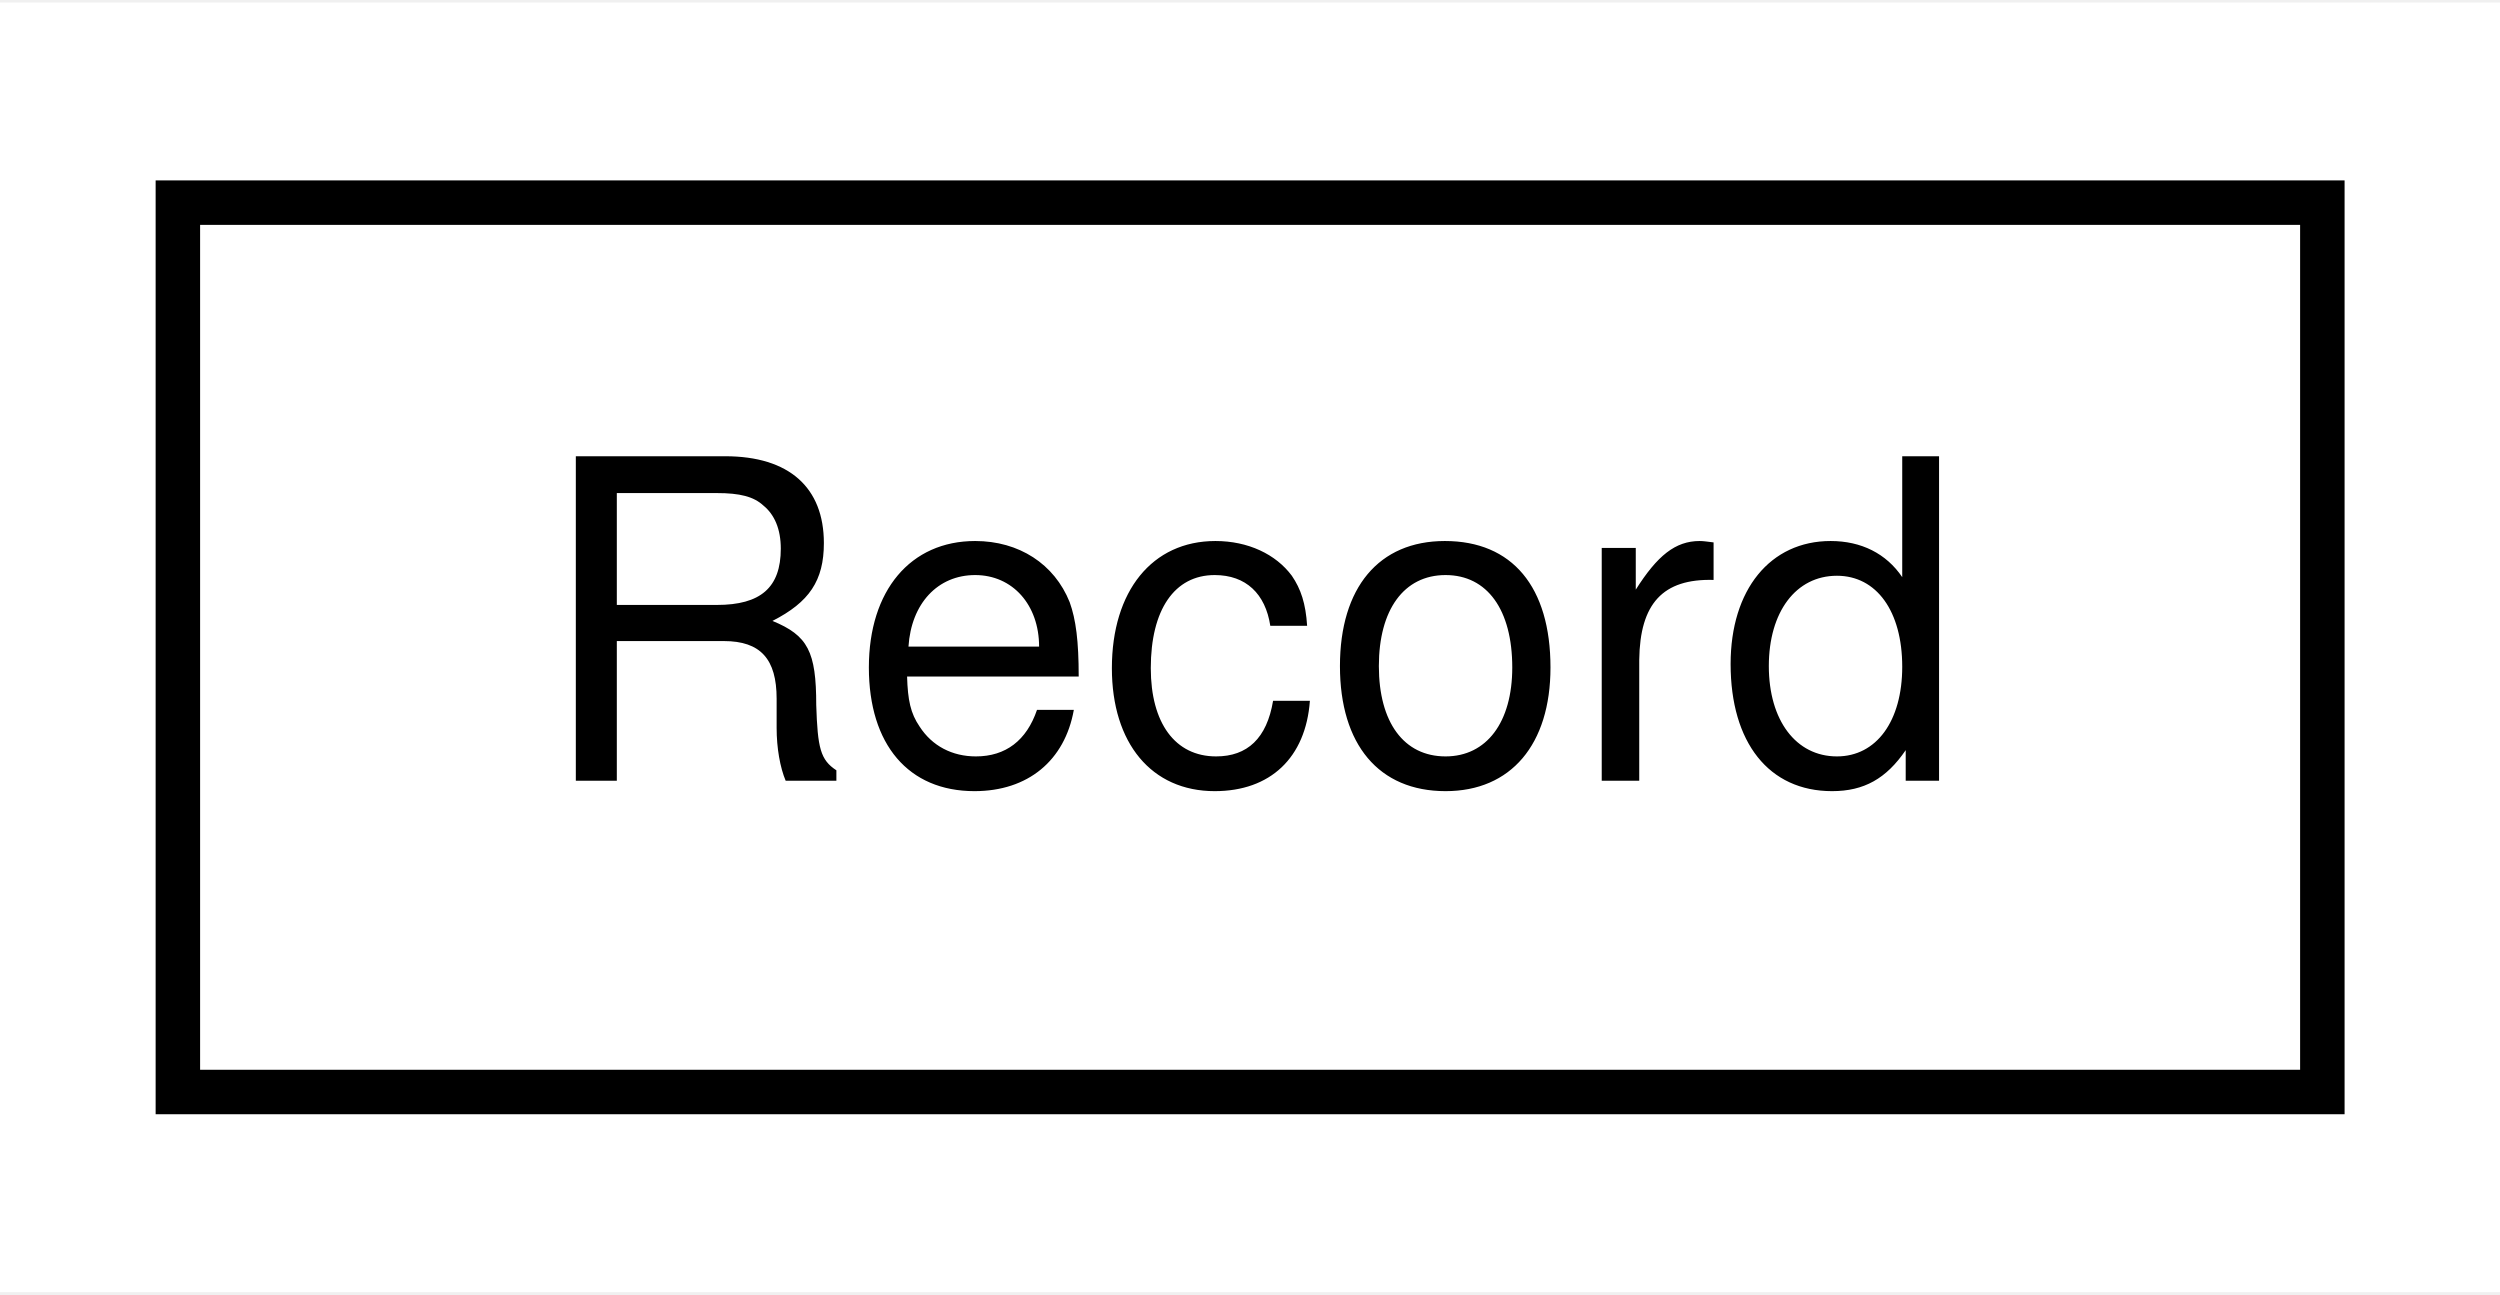
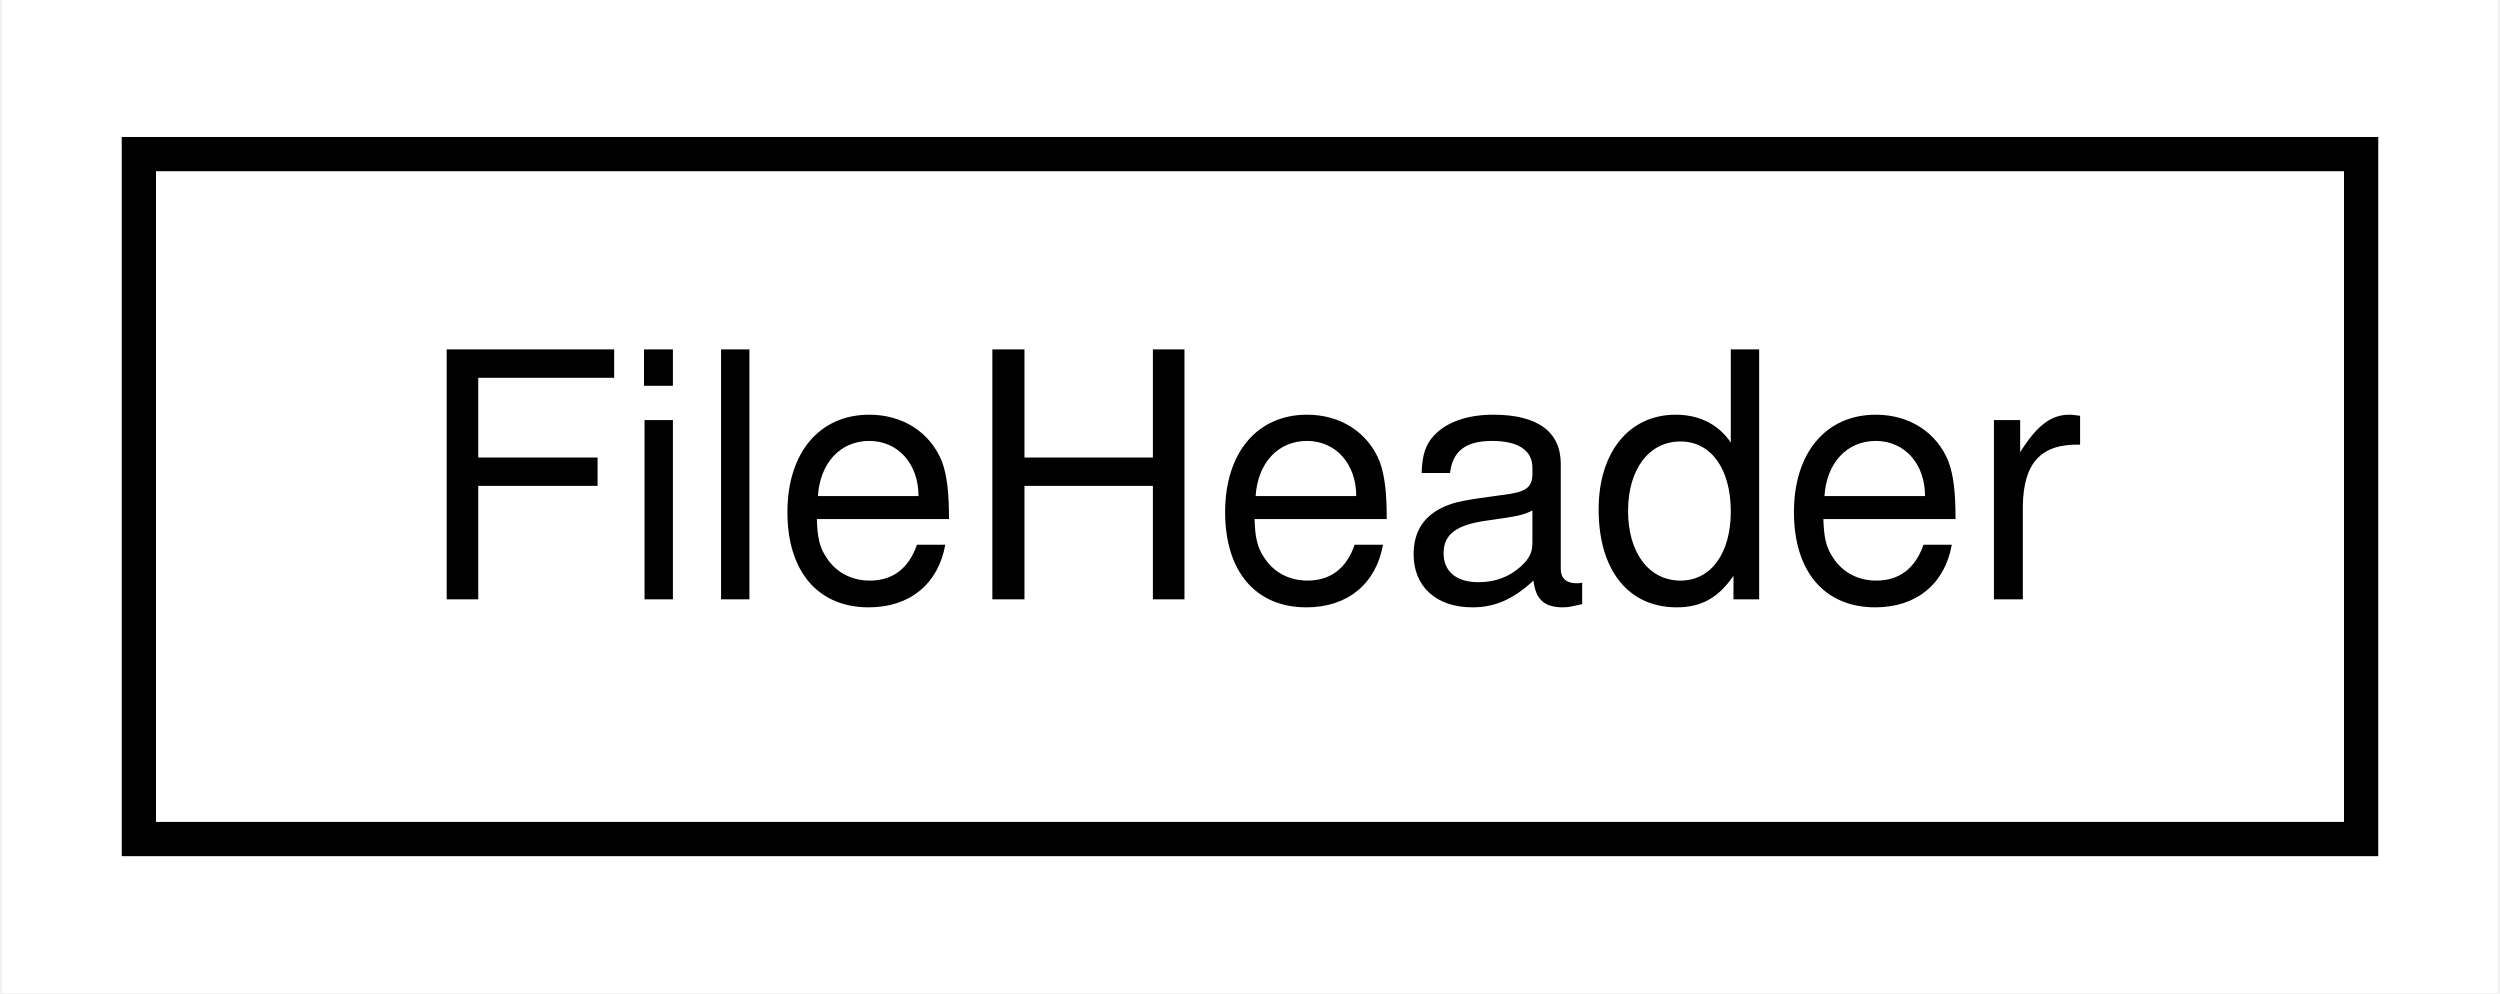
- <svg xmlns="http://www.w3.org/2000/svg" xmlns:xlink="http://www.w3.org/1999/xlink" width="56pt" height="29pt" viewBox="0.00 0.00 56.22 29.00">
+ <svg xmlns="http://www.w3.org/2000/svg" xmlns:xlink="http://www.w3.org/1999/xlink" width="73pt" height="29pt" viewBox="0.00 0.00 72.89 29.00">
  <g id="graph0" class="graph" transform="scale(1 1) rotate(0) translate(4 25)">
-     <polygon fill="white" stroke="transparent" points="-4,4 -4,-25 52.225,-25 52.225,4 -4,4" />
+     <polygon fill="white" stroke="transparent" points="-4,4 -4,-25 68.89,-25 68.89,4 -4,4" />
    <g id="node1" class="node">
      <g id="a_node1">
-         <a xlink:href="classRecord.html" target="_top" xlink:title="Record">
-           <polygon fill="white" stroke="black" points="0,-.5 0,-20.5 48.225,-20.5 48.225,-.5 0,-.5" />
-           <text text-anchor="middle" x="24.113" y="-7.5" font-family="Helvetica,sans-Serif" font-size="10.00">Record</text>
+         <a xlink:href="classFileHeader.html" target="_top" xlink:title="FileHeader">
+           <polygon fill="white" stroke="black" points="0,-.5 0,-20.5 64.89,-20.5 64.89,-.5 0,-.5" />
+           <text text-anchor="middle" x="32.445" y="-7.5" font-family="Helvetica,sans-Serif" font-size="10.00">FileHeader</text>
        </a>
      </g>
    </g>
  </g>
</svg>
